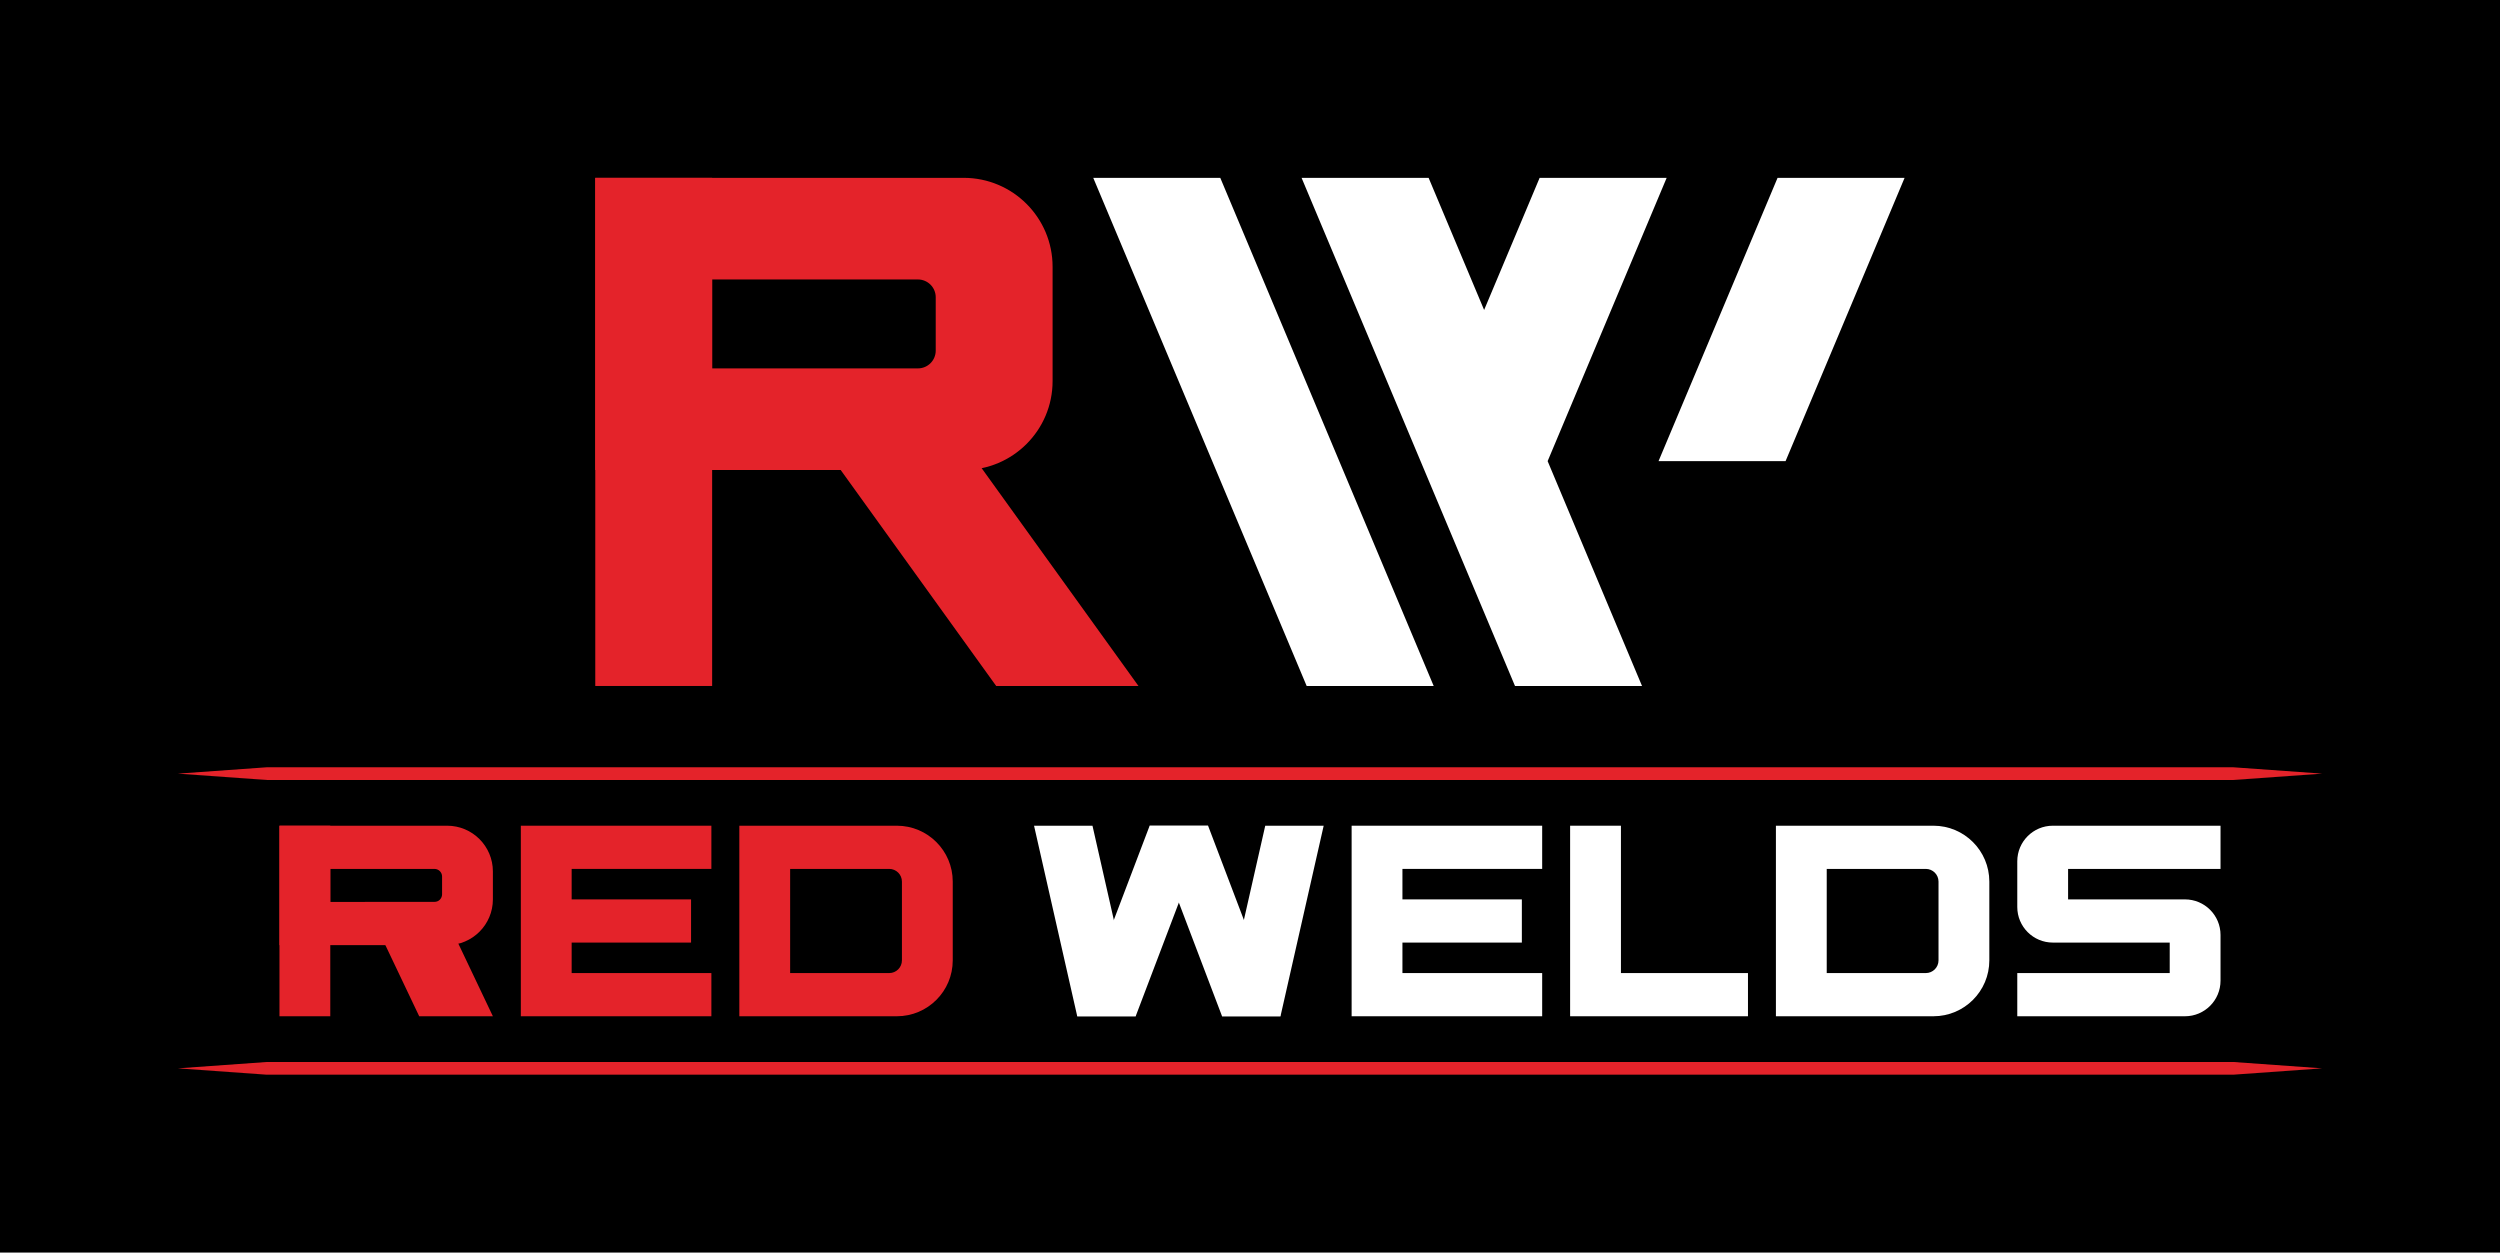
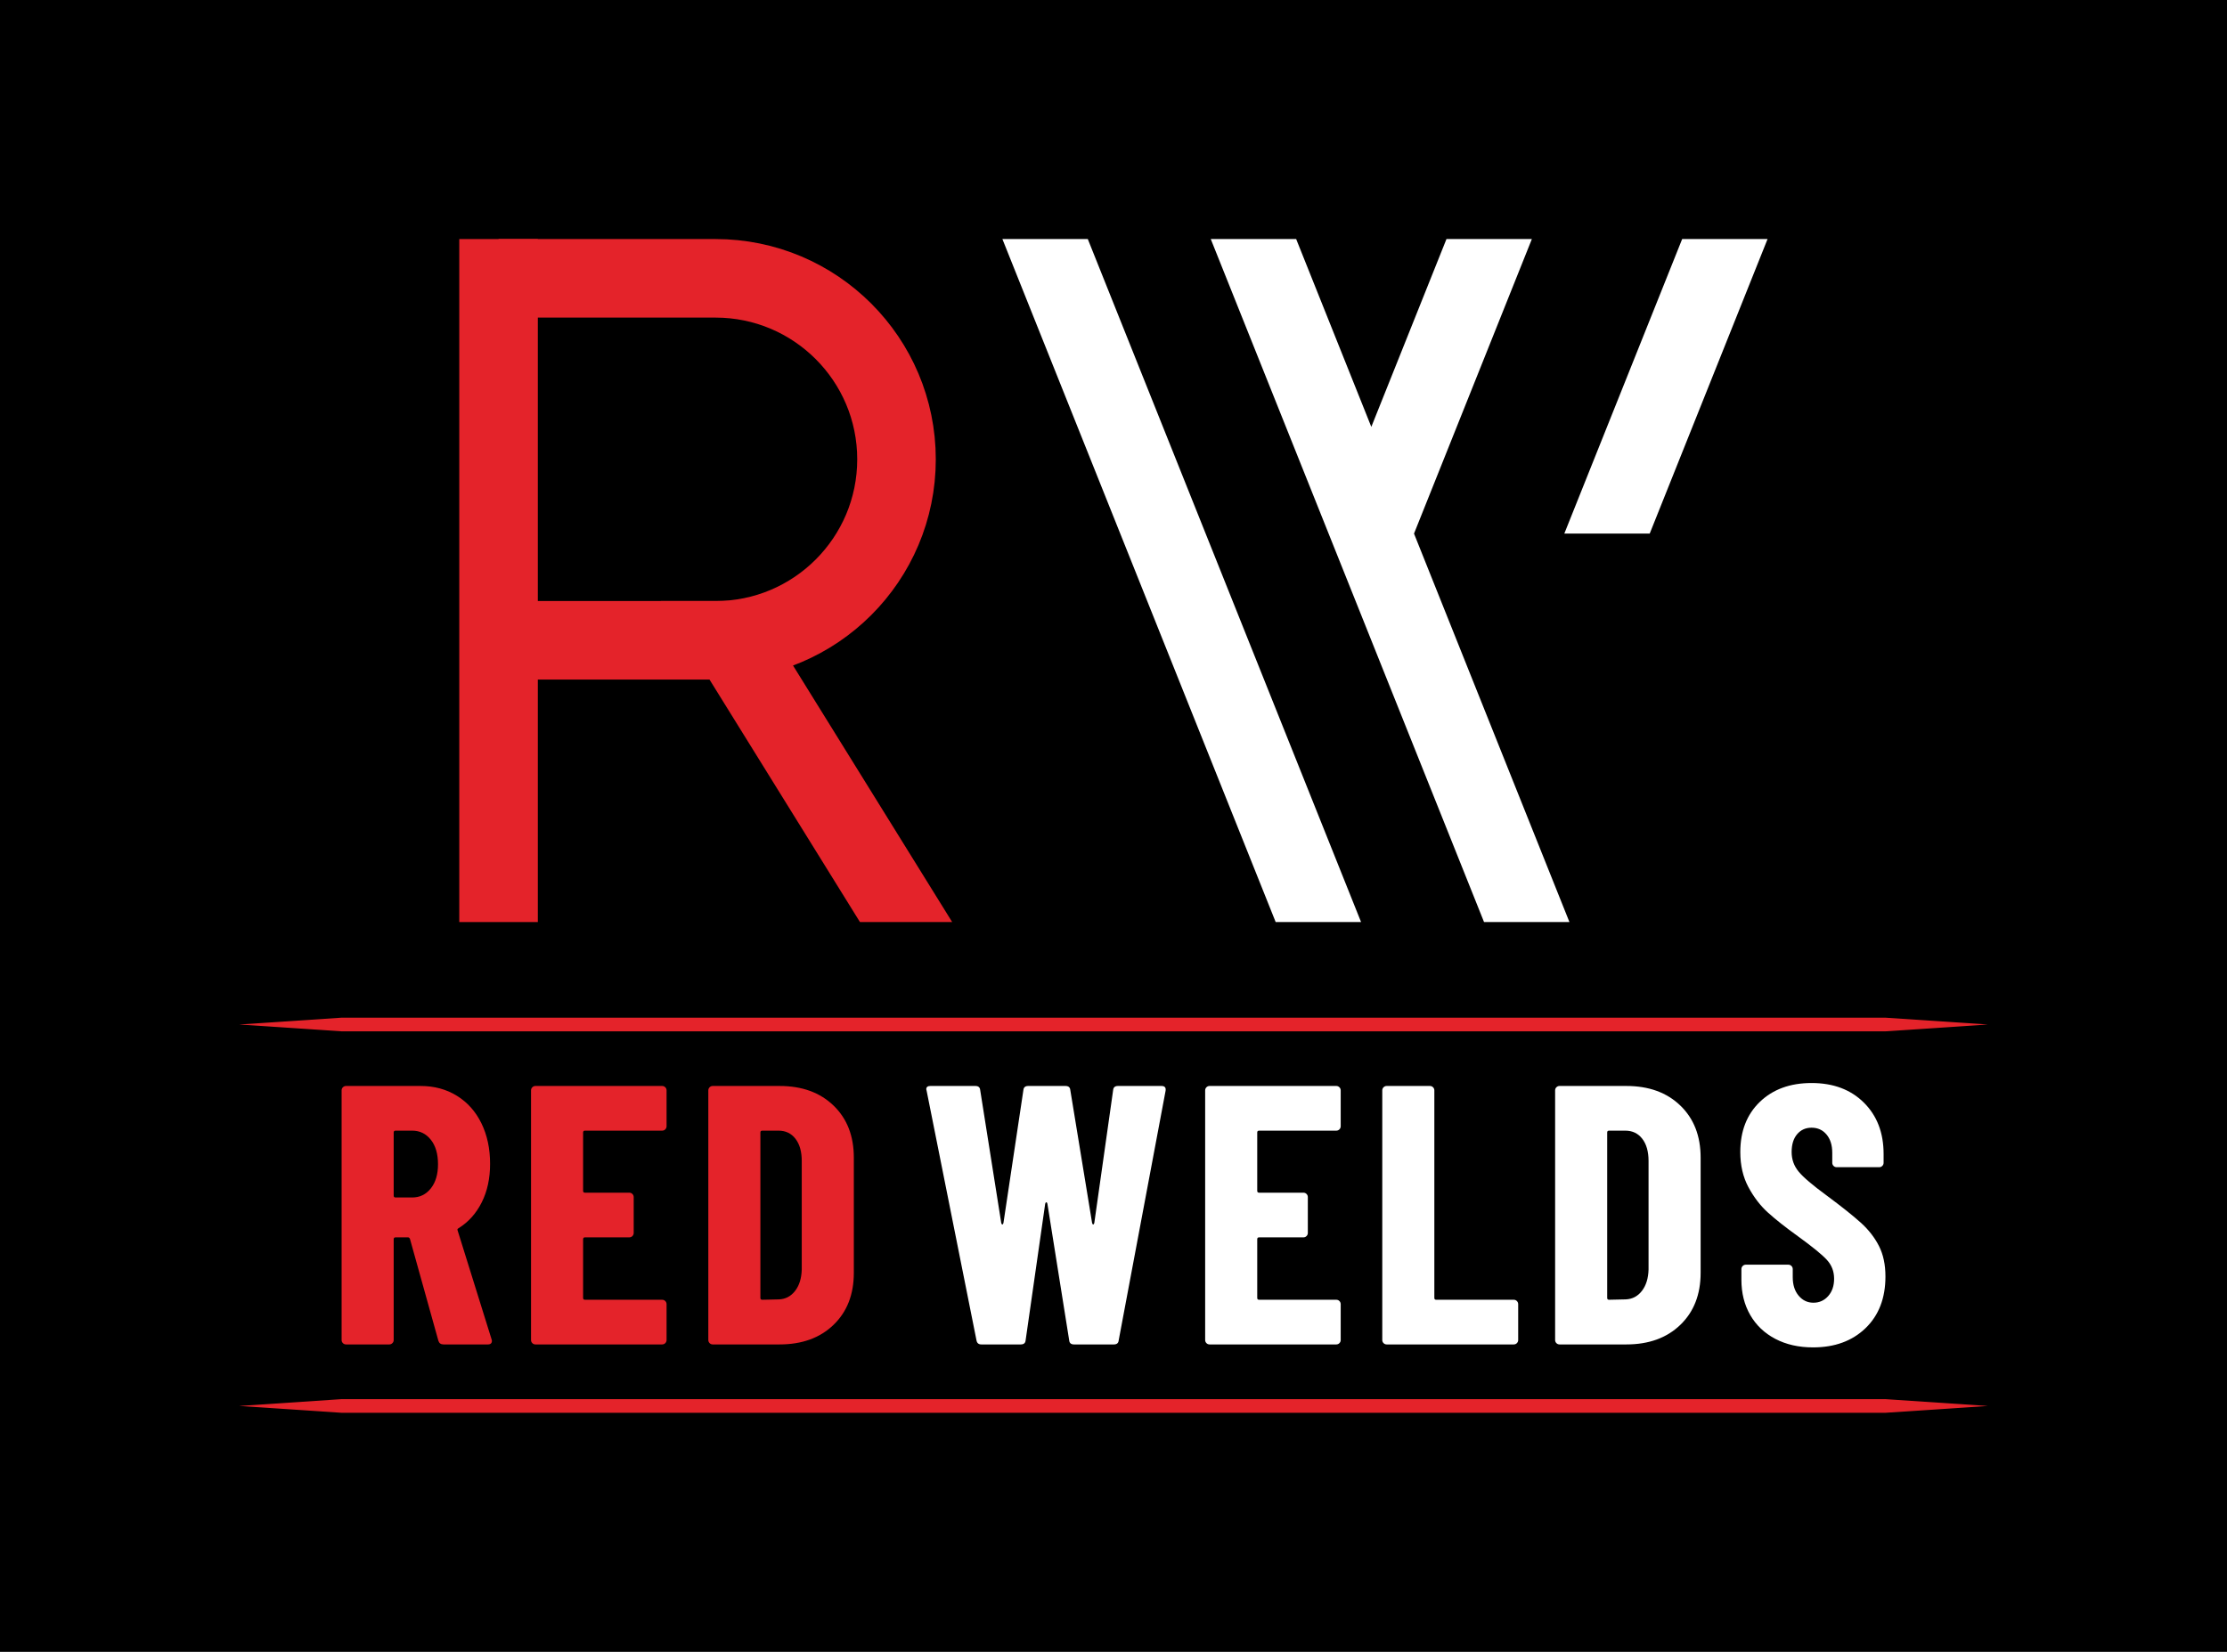
- <svg xmlns="http://www.w3.org/2000/svg" viewBox="0 0 1968 986" role="img" aria-label="Red Welds">
+ <svg xmlns="http://www.w3.org/2000/svg" viewBox="0 0 1303.9 967.4" role="img" aria-label="Red Welds">
  <rect width="100%" height="100%" fill="#000000" />
-   <g transform="translate(468.6,140) scale(1)">
-     <path fill="#E4232A" fill-rule="evenodd" d="M0,0 H290 A70,70 0 0 1 360,70 V160 A70,70 0 0 1 290,230 H0 Z M92,80 H254 A14,14 0 0 1 268,94 V136 A14,14 0 0 1 254,150 H92 Z" />
-     <path fill="#E4232A" d="M0,0 L92,0 L92,400 L0,400 Z" />
-     <path fill="#E4232A" d="M150,170 L262,170 L427.6,400 L315.6,400 Z" />
-     <path fill="#FFFFFF" d="M392,0 L492,0 L660,400 L560,400 Z" />
-     <path fill="#FFFFFF" d="M556,0 L656,0 L699.7,104 L743.4,0 L843.4,0 L749.7,223 L824,400 L724,400 Z" />
-     <path fill="#FFFFFF" d="M930.7,0 L1030.7,0 L937,223 L837,223 Z" />
+   <g transform="translate(268.9,140)">
+     <path fill="#E4232A" d="M0,0 L46,0 L46,400 L0,400 Z" />
+     <path fill="none" stroke="#E4232A" stroke-width="46" d="M23.0,23.0 H150 A106,106 0 0 1 150,235.0 H23.0" />
+     <path fill="#E4232A" d="M118,212 L172,212 L288.6,400 L234.6,400 Z" />
+     <path fill="#FFFFFF" d="M318,0 L368,0 L528,400 L478,400 Z" />
+     <path fill="#FFFFFF" d="M440,0 L490,0 L534,110 L578,0 L628,0 L559,172.5 L650,400 L600,400 Z" />
+     <path fill="#FFFFFF" d="M716,0 L766,0 L697,172.5 L647,172.5 Z" />
  </g>
-   <path fill="#E4232A" d="M140,609 L210,604 L1758,604 L1828,609 L1758,614 L210,614 Z" />
-   <path fill="#E4232A" fill-rule="evenodd" transform="translate(220,650)" d="M0,0 H132 A36,36 0 0 1 168,36 V58 A36,36 0 0 1 132,94 H0 Z M40,34 H122 A6,6 0 0 1 128,40 V54 A6,6 0 0 1 122,60 H40 Z" />
-   <path fill="#E4232A" fill-rule="evenodd" transform="translate(220,650)" d="M0,0 L40,0 L40,150 L0,150 Z" />
-   <path fill="#E4232A" fill-rule="evenodd" transform="translate(220,650)" d="M67.2,60 L125.2,60 L168,150 L110,150 Z" />
-   <path fill="#E4232A" fill-rule="evenodd" transform="translate(410,650)" d="M0,0 L150,0 L150,34 L40,34 L40,58 L134,58 L134,92 L40,92 L40,116 L150,116 L150,150 L0,150 Z" />
-   <path fill="#E4232A" fill-rule="evenodd" transform="translate(582,650)" d="M0,0 H124 A44,44 0 0 1 168,44 V106 A44,44 0 0 1 124,150 H0 Z M40,34 H118 A10,10 0 0 1 128,44 V106 A10,10 0 0 1 118,116 H40 Z" />
-   <path fill="#FFFFFF" fill-rule="evenodd" transform="translate(814,650)" d="M0,0 L46,0 L80,150 L34,150 Z" />
-   <path fill="#FFFFFF" fill-rule="evenodd" transform="translate(814,650)" d="M91,0 L137,0 L80,150 L34,150 Z" />
-   <path fill="#FFFFFF" fill-rule="evenodd" transform="translate(814,650)" d="M91,0 L137,0 L194,150 L148,150 Z" />
-   <path fill="#FFFFFF" fill-rule="evenodd" transform="translate(814,650)" d="M182,0 L228,0 L194,150 L148,150 Z" />
-   <path fill="#FFFFFF" fill-rule="evenodd" transform="translate(1064,650)" d="M0,0 L150,0 L150,34 L40,34 L40,58 L134,58 L134,92 L40,92 L40,116 L150,116 L150,150 L0,150 Z" />
-   <path fill="#FFFFFF" fill-rule="evenodd" transform="translate(1236,650)" d="M0,0 L40,0 L40,116 L140,116 L140,150 L0,150 Z" />
-   <path fill="#FFFFFF" fill-rule="evenodd" transform="translate(1398,650)" d="M0,0 H124 A44,44 0 0 1 168,44 V106 A44,44 0 0 1 124,150 H0 Z M40,34 H118 A10,10 0 0 1 128,44 V106 A10,10 0 0 1 118,116 H40 Z" />
-   <path fill="#FFFFFF" fill-rule="evenodd" transform="translate(1588,650)" d="M160,0 V34 H40 V58.0 H132 A28,28 0 0 1 160,86.0 V122 A28,28 0 0 1 132,150 H0 V116 H120 V92.0 H28 A28,28 0 0 1 0,64.0 V28 A28,28 0 0 1 28,0 Z" />
-   <path fill="#E4232A" d="M140,841 L210,836 L1758,836 L1828,841 L1758,846 L210,846 Z" />
+   <path fill="#E4232A" d="M140,600 L200,596 L1103.9,596 L1163.9,600 L1103.9,604 L200,604 Z" />
+   <path fill="#E4232A" transform="translate(190.5,636)" d="M66.169 149.205 49.519 89.523Q49.086 88.658 48.438 88.658H41.085Q40.004 88.658 40.004 89.739V148.773Q40.004 149.854 39.247 150.611Q38.491 151.367 37.409 151.367H12.109Q11.028 151.367 10.271 150.611Q9.515 149.854 9.515 148.773V2.595Q9.515 1.514 10.271 0.757Q11.028 0.0 12.109 0.0H55.79Q67.683 0.0 76.981 5.73Q86.279 11.461 91.361 21.84Q96.443 32.22 96.443 45.626Q96.443 58.385 91.577 68.115Q86.712 77.846 78.062 83.252Q77.63 83.468 77.414 83.793Q77.197 84.117 77.414 84.55L97.308 148.34L97.524 149.205Q97.524 151.367 95.145 151.367H69.197Q66.818 151.367 66.169 149.205ZM40.004 27.246V64.223Q40.004 65.304 41.085 65.304H50.816Q57.52 65.304 61.736 60.006Q65.953 54.709 65.953 45.843Q65.953 36.761 61.736 31.463Q57.52 26.165 50.816 26.165H41.085Q40.004 26.165 40.004 27.246Z" />
+   <path fill="#E4232A" transform="translate(301.4,636)" d="M86.279 26.165H41.085Q40.004 26.165 40.004 27.246V61.412Q40.004 62.493 41.085 62.493H67.034Q68.115 62.493 68.872 63.25Q69.629 64.007 69.629 65.088V86.063Q69.629 87.144 68.872 87.901Q68.115 88.658 67.034 88.658H41.085Q40.004 88.658 40.004 89.739V124.121Q40.004 125.203 41.085 125.203H86.279Q87.361 125.203 88.117 125.959Q88.874 126.716 88.874 127.797V148.773Q88.874 149.854 88.117 150.611Q87.361 151.367 86.279 151.367H12.109Q11.028 151.367 10.271 150.611Q9.515 149.854 9.515 148.773V2.595Q9.515 1.514 10.271 0.757Q11.028 0.0 12.109 0.0H86.279Q87.361 0.0 88.117 0.757Q88.874 1.514 88.874 2.595V23.57Q88.874 24.651 88.117 25.408Q87.361 26.165 86.279 26.165Z" />
+   <path fill="#E4232A" transform="translate(405.2,636)" d="M9.515 148.773V2.595Q9.515 1.514 10.271 0.757Q11.028 0.0 12.109 0.0H51.249Q70.926 0.0 82.82 11.461Q94.713 22.921 94.713 41.95V109.417Q94.713 128.446 82.82 139.907Q70.926 151.367 51.249 151.367H12.109Q11.028 151.367 10.271 150.611Q9.515 149.854 9.515 148.773ZM41.085 125.203 50.816 124.986Q56.655 124.77 60.331 120.013Q64.007 115.256 64.223 107.471V43.897Q64.223 35.679 60.547 30.922Q56.871 26.165 50.6 26.165H41.085Q40.004 26.165 40.004 27.246V124.121Q40.004 125.203 41.085 125.203Z" />
+   <path fill="#FFFFFF" transform="translate(538,636)" d="M33.733 148.989 4.541 2.811 4.325 1.946Q4.325 0.0 6.703 0.0H33.085Q35.679 0.0 35.896 2.379L48.221 80.225Q48.438 81.09 48.87 81.09Q49.303 81.09 49.519 80.225L61.196 2.379Q61.412 0.0 64.007 0.0H85.847Q88.442 0.0 88.658 2.379L101.416 80.225Q101.632 81.09 102.065 81.09Q102.497 81.09 102.714 80.225L113.742 2.379Q113.958 0.0 116.553 0.0H142.069Q144.88 0.0 144.448 2.811L116.985 148.989Q116.769 151.367 114.174 151.367H90.82Q88.226 151.367 88.009 148.989L75.251 68.98Q75.035 68.115 74.603 68.115Q74.17 68.115 73.954 68.98L62.493 148.989Q62.277 151.367 59.682 151.367H36.544Q34.166 151.367 33.733 148.989Z" />
+   <path fill="#FFFFFF" transform="translate(696.1,636)" d="M86.279 26.165H41.085Q40.004 26.165 40.004 27.246V61.412Q40.004 62.493 41.085 62.493H67.034Q68.115 62.493 68.872 63.25Q69.629 64.007 69.629 65.088V86.063Q69.629 87.144 68.872 87.901Q68.115 88.658 67.034 88.658H41.085Q40.004 88.658 40.004 89.739V124.121Q40.004 125.203 41.085 125.203H86.279Q87.361 125.203 88.117 125.959Q88.874 126.716 88.874 127.797V148.773Q88.874 149.854 88.117 150.611Q87.361 151.367 86.279 151.367H12.109Q11.028 151.367 10.271 150.611Q9.515 149.854 9.515 148.773V2.595Q9.515 1.514 10.271 0.757Q11.028 0.0 12.109 0.0H86.279Q87.361 0.0 88.117 0.757Q88.874 1.514 88.874 2.595V23.57Q88.874 24.651 88.117 25.408Q87.361 26.165 86.279 26.165Z" />
+   <path fill="#FFFFFF" transform="translate(799.8,636)" d="M9.515 148.773V2.595Q9.515 1.514 10.271 0.757Q11.028 0.0 12.109 0.0H37.409Q38.491 0.0 39.247 0.757Q40.004 1.514 40.004 2.595V124.121Q40.004 125.203 41.085 125.203H86.496Q87.577 125.203 88.334 125.959Q89.091 126.716 89.091 127.797V148.773Q89.091 149.854 88.334 150.611Q87.577 151.367 86.496 151.367H12.109Q11.028 151.367 10.271 150.611Q9.515 149.854 9.515 148.773Z" />
+   <path fill="#FFFFFF" transform="translate(901,636)" d="M9.515 148.773V2.595Q9.515 1.514 10.271 0.757Q11.028 0.0 12.109 0.0H51.249Q70.926 0.0 82.82 11.461Q94.713 22.921 94.713 41.95V109.417Q94.713 128.446 82.82 139.907Q70.926 151.367 51.249 151.367H12.109Q11.028 151.367 10.271 150.611Q9.515 149.854 9.515 148.773ZM41.085 125.203 50.816 124.986Q56.655 124.77 60.331 120.013Q64.007 115.256 64.223 107.471V43.897Q64.223 35.679 60.547 30.922Q56.871 26.165 50.6 26.165H41.085Q40.004 26.165 40.004 27.246V124.121Q40.004 125.203 41.085 125.203Z" />
+   <path fill="#FFFFFF" transform="translate(1013.1,636)" d="M6.487 113.526V107.255Q6.487 106.173 7.244 105.417Q8.001 104.66 9.082 104.66H33.95Q35.031 104.66 35.788 105.417Q36.544 106.173 36.544 107.255V112.012Q36.544 118.715 40.004 122.824Q43.464 126.932 48.654 126.932Q53.844 126.932 57.303 123.04Q60.763 119.148 60.763 112.877Q60.763 106.39 56.438 101.741Q52.114 97.091 39.572 88.009Q28.76 80.225 22.056 74.17Q15.353 68.115 10.596 59.25Q5.838 50.384 5.838 38.707Q5.838 20.326 17.299 9.298Q28.76 -1.73 47.573 -1.73Q66.602 -1.73 78.17 9.731Q89.739 21.191 89.739 39.788V44.978Q89.739 46.059 88.982 46.816Q88.226 47.573 87.144 47.573H62.277Q61.196 47.573 60.439 46.816Q59.682 46.059 59.682 44.978V39.139Q59.682 32.436 56.33 28.435Q52.979 24.435 47.573 24.435Q42.383 24.435 39.139 28.219Q35.896 32.003 35.896 38.707Q35.896 45.194 40.004 50.168Q44.113 55.141 56.222 64.007Q69.629 73.954 76.441 80.117Q83.252 86.279 87.036 93.74Q90.82 101.2 90.82 111.579Q90.82 130.608 79.144 141.853Q67.467 153.097 48.438 153.097Q35.896 153.097 26.381 148.124Q16.867 143.15 11.677 134.176Q6.487 125.203 6.487 113.526Z" />
+   <path fill="#E4232A" d="M140,823.4 L200,819.4 L1103.9,819.4 L1163.9,823.4 L1103.9,827.4 L200,827.4 Z" />
</svg>
